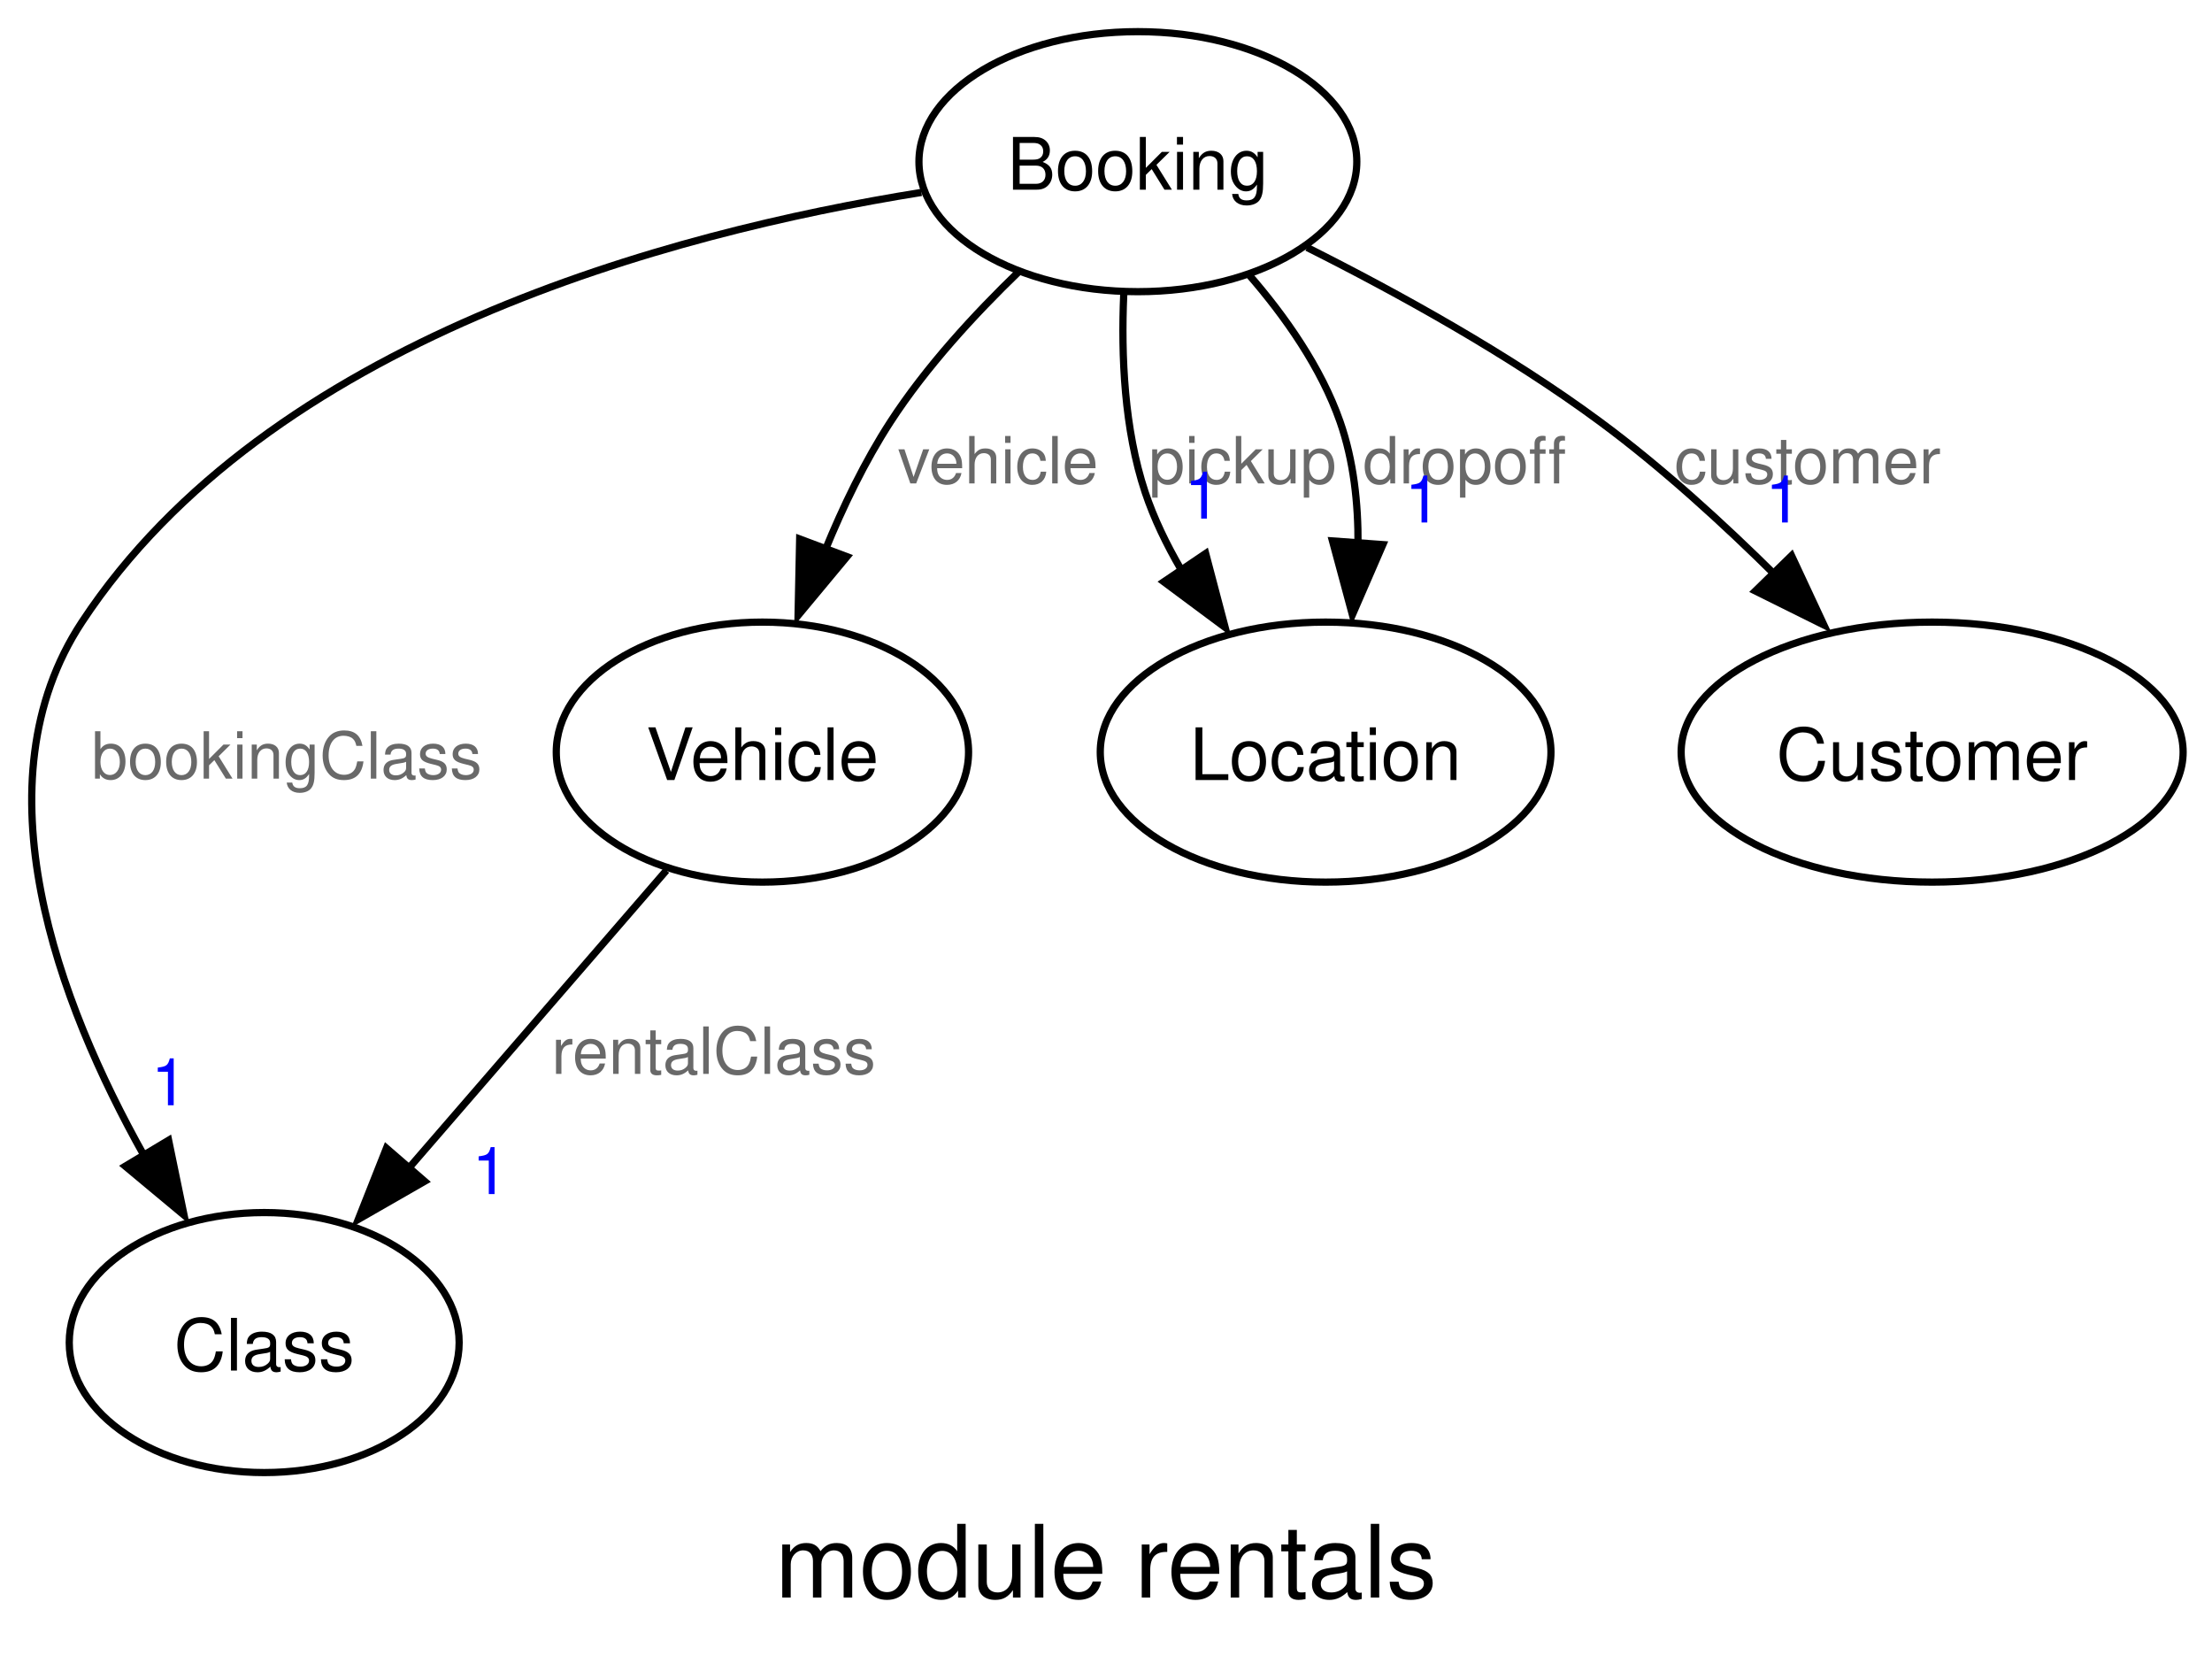
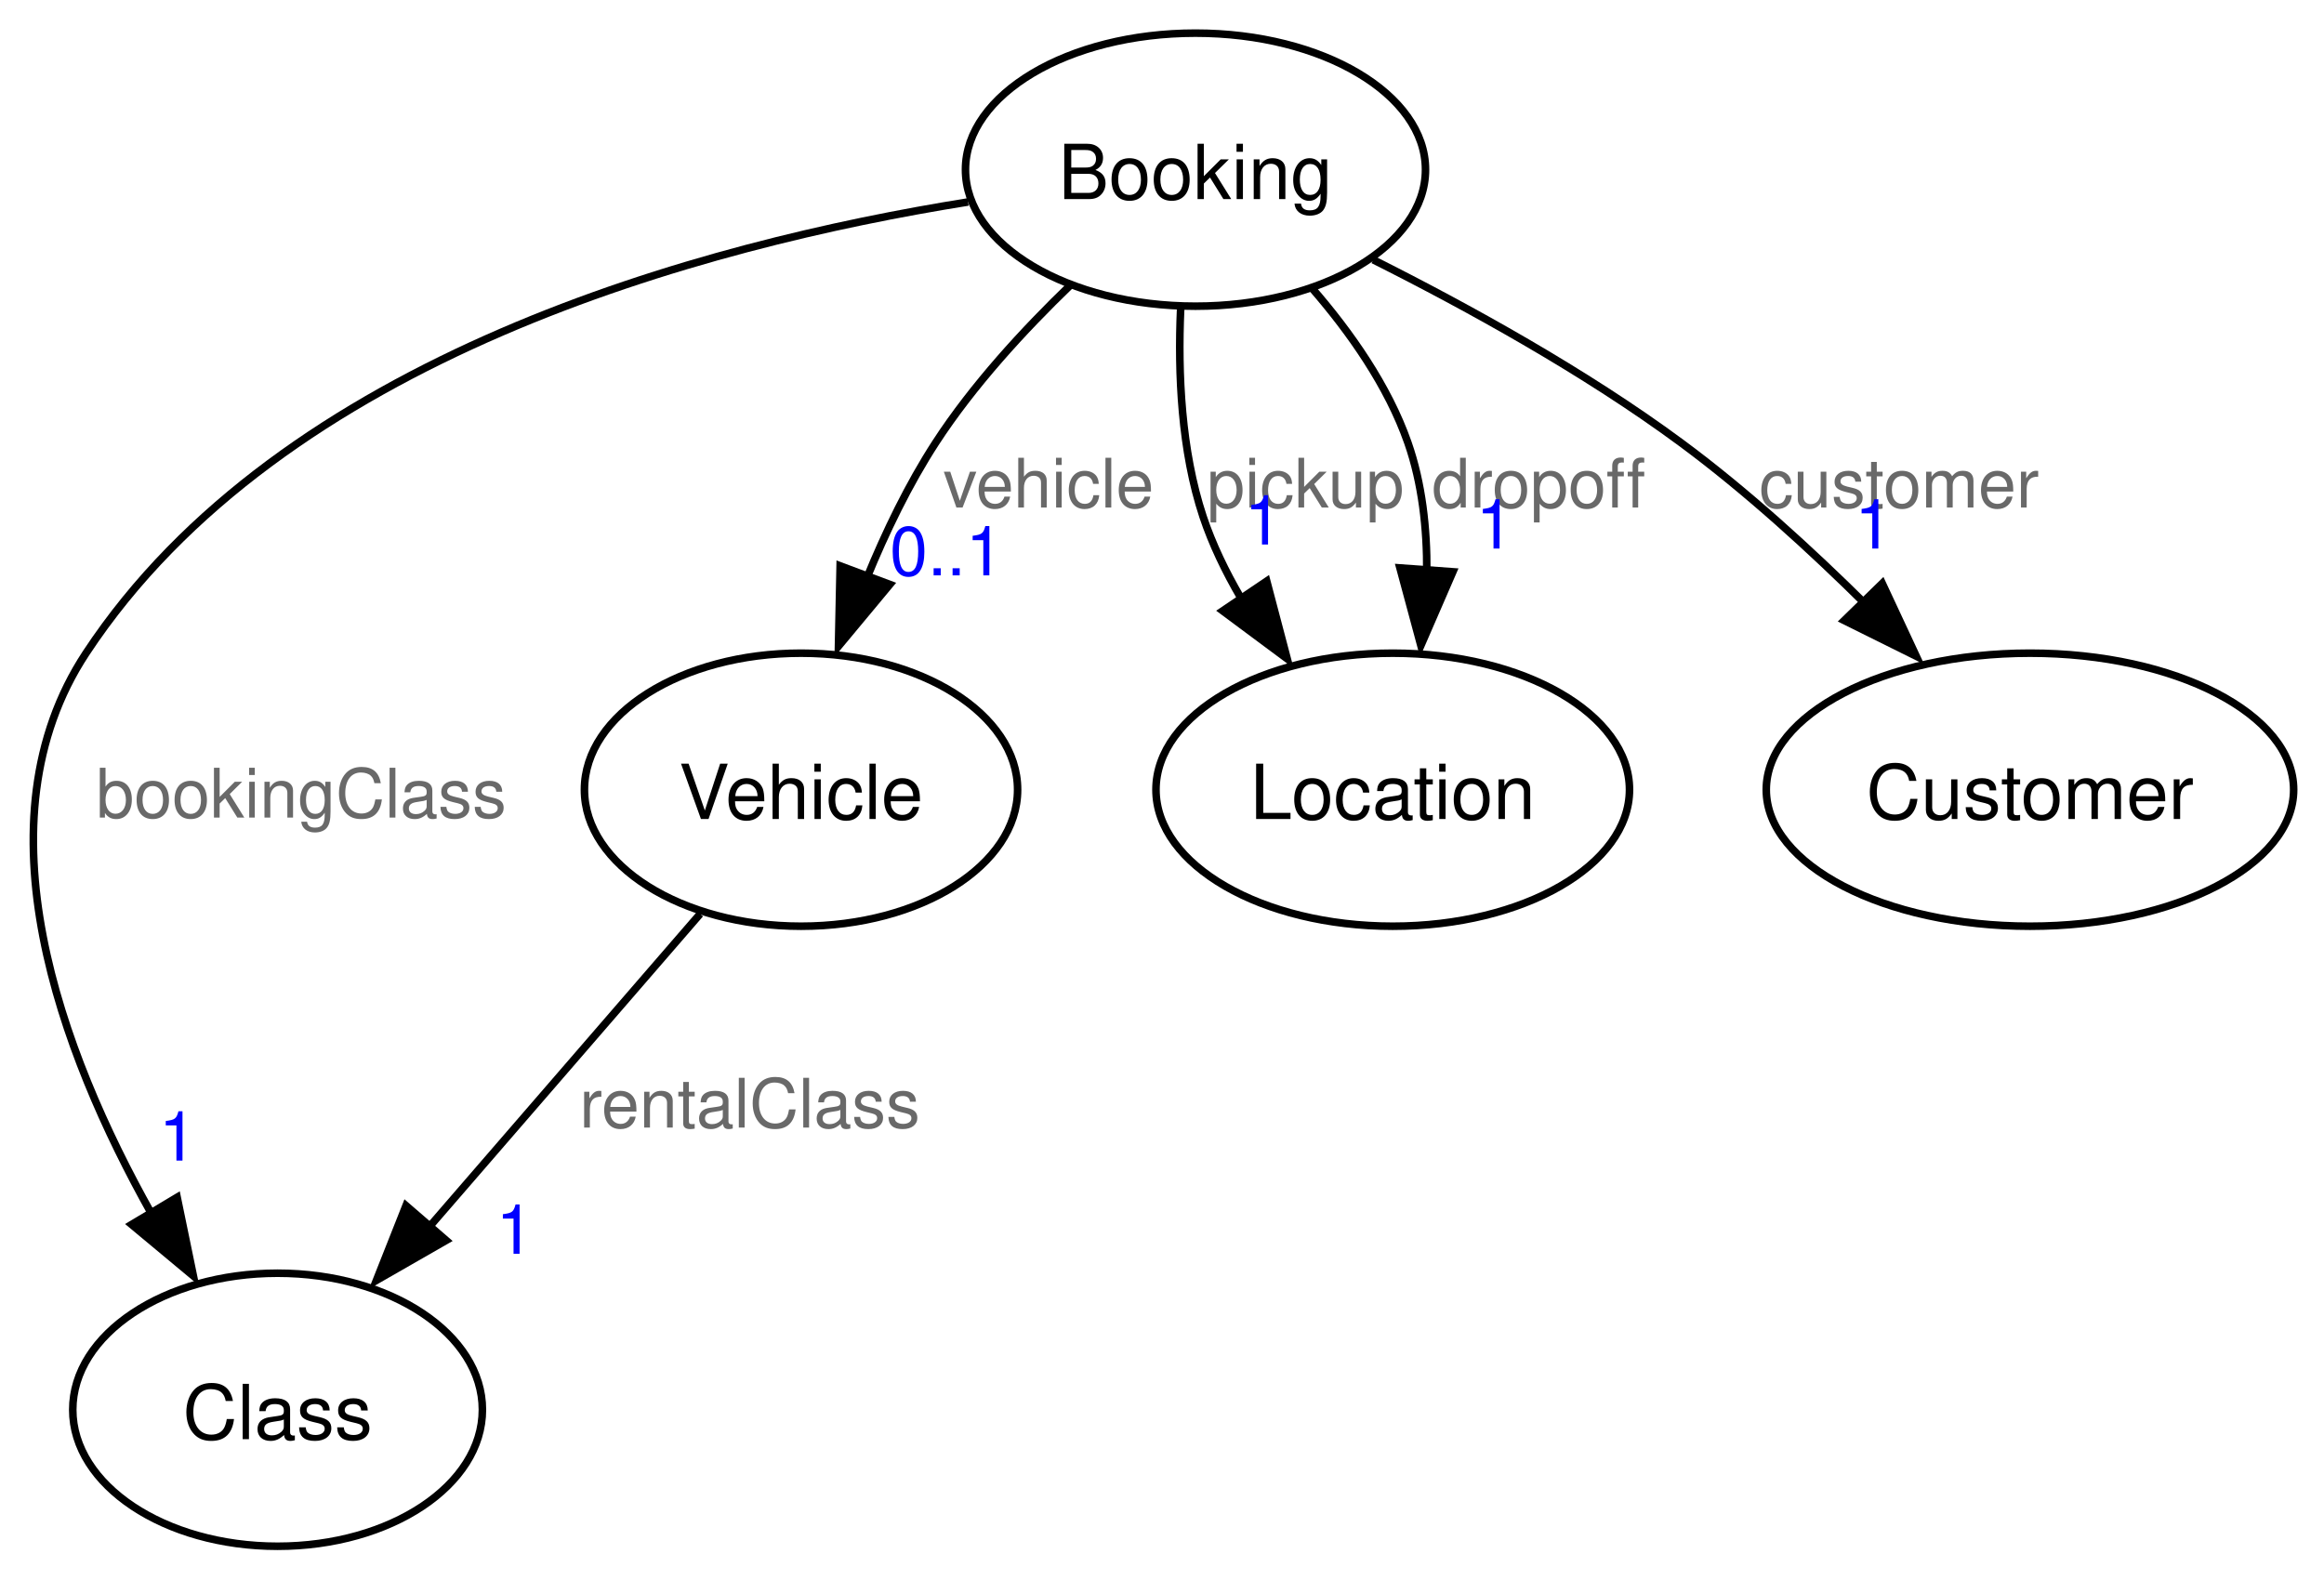
- <svg xmlns="http://www.w3.org/2000/svg" width="306pt" height="231pt" viewBox="0.00 0.00 306.35 230.50">
-   <g id="graph0" class="graph" transform="scale(1 1) rotate(0) translate(4 226.5)">
-     <text text-anchor="middle" x="149.18" y="-5.7" font-family="Helvetica,Arial,sans-serif" font-size="14.00">module rentals</text>
+ <svg xmlns="http://www.w3.org/2000/svg" width="306pt" height="208pt" viewBox="0.00 0.00 306.35 207.50">
+   <g id="graph0" class="graph" transform="scale(1 1) rotate(0) translate(4 203.5)">
    <g id="node1" class="node">
-       <ellipse fill="none" stroke="black" cx="32.59" cy="-41" rx="27" ry="18" />
-       <text text-anchor="middle" x="32.59" y="-37.12" font-family="Helvetica,Arial,sans-serif" font-size="10.00">Class</text>
+       <ellipse fill="none" stroke="black" cx="32.59" cy="-18" rx="27" ry="18" />
+       <text text-anchor="middle" x="32.59" y="-14.12" font-family="Helvetica,Arial,sans-serif" font-size="10.00">Class</text>
    </g>
    <g id="node2" class="node">
-       <ellipse fill="none" stroke="black" cx="101.59" cy="-122.75" rx="28.55" ry="18" />
-       <text text-anchor="middle" x="101.59" y="-118.88" font-family="Helvetica,Arial,sans-serif" font-size="10.00">Vehicle</text>
+       <ellipse fill="none" stroke="black" cx="101.59" cy="-99.75" rx="28.55" ry="18" />
+       <text text-anchor="middle" x="101.59" y="-95.88" font-family="Helvetica,Arial,sans-serif" font-size="10.00">Vehicle</text>
    </g>
    <g id="edge1" class="edge">
-       <path fill="none" stroke="black" d="M88.29,-106.37C78.2,-94.71 64.17,-78.49 52.71,-65.25" />
-       <polygon fill="black" stroke="black" points="54.81,-63.33 45.62,-58.06 49.52,-67.91 54.81,-63.33" />
-       <text text-anchor="middle" x="94.84" y="-78.2" font-family="Helvetica,Arial,sans-serif" font-size="9.00" fill="dimgrey">rentalClass</text>
-       <text text-anchor="middle" x="63.87" y="-61.56" font-family="Helvetica,Arial,sans-serif" font-size="9.00" fill="blue">1</text>
+       <path fill="none" stroke="black" d="M88.29,-83.37C78.2,-71.71 64.17,-55.49 52.71,-42.25" />
+       <polygon fill="black" stroke="black" points="54.81,-40.33 45.62,-35.06 49.52,-44.91 54.81,-40.33" />
+       <text text-anchor="middle" x="94.84" y="-55.2" font-family="Helvetica,Arial,sans-serif" font-size="9.00" fill="dimgrey">rentalClass</text>
+       <text text-anchor="middle" x="63.87" y="-38.56" font-family="Helvetica,Arial,sans-serif" font-size="9.00" fill="blue">1</text>
    </g>
    <g id="node3" class="node">
-       <ellipse fill="none" stroke="black" cx="179.59" cy="-122.75" rx="31.21" ry="18" />
-       <text text-anchor="middle" x="179.59" y="-118.88" font-family="Helvetica,Arial,sans-serif" font-size="10.00">Location</text>
+       <ellipse fill="none" stroke="black" cx="179.59" cy="-99.75" rx="31.21" ry="18" />
+       <text text-anchor="middle" x="179.59" y="-95.88" font-family="Helvetica,Arial,sans-serif" font-size="10.00">Location</text>
    </g>
    <g id="node4" class="node">
-       <ellipse fill="none" stroke="black" cx="263.59" cy="-122.75" rx="34.76" ry="18" />
-       <text text-anchor="middle" x="263.59" y="-118.88" font-family="Helvetica,Arial,sans-serif" font-size="10.00">Customer</text>
+       <ellipse fill="none" stroke="black" cx="263.59" cy="-99.75" rx="34.76" ry="18" />
+       <text text-anchor="middle" x="263.59" y="-95.88" font-family="Helvetica,Arial,sans-serif" font-size="10.00">Customer</text>
    </g>
    <g id="node5" class="node">
-       <ellipse fill="none" stroke="black" cx="153.59" cy="-204.5" rx="30.32" ry="18" />
-       <text text-anchor="middle" x="153.59" y="-200.62" font-family="Helvetica,Arial,sans-serif" font-size="10.00">Booking</text>
+       <ellipse fill="none" stroke="black" cx="153.59" cy="-181.5" rx="30.32" ry="18" />
+       <text text-anchor="middle" x="153.59" y="-177.62" font-family="Helvetica,Arial,sans-serif" font-size="10.00">Booking</text>
    </g>
    <g id="edge2" class="edge">
-       <path fill="none" stroke="black" d="M123.61,-200.24C88.87,-194.68 33.11,-179.85 7.34,-140.75 -7.37,-118.43 4.08,-88.06 15.93,-66.92" />
-       <polygon fill="black" stroke="black" points="19.35,-69.01 21.49,-58.64 13.35,-65.42 19.35,-69.01" />
-       <text text-anchor="middle" x="35.72" y="-119.08" font-family="Helvetica,Arial,sans-serif" font-size="9.00" fill="dimgrey">bookingClass</text>
-       <text text-anchor="middle" x="19.43" y="-73.85" font-family="Helvetica,Arial,sans-serif" font-size="9.00" fill="blue">1</text>
+       <path fill="none" stroke="black" d="M123.61,-177.24C88.87,-171.68 33.11,-156.85 7.34,-117.75 -7.37,-95.43 4.08,-65.06 15.93,-43.92" />
+       <polygon fill="black" stroke="black" points="19.35,-46.01 21.49,-35.64 13.35,-42.42 19.35,-46.01" />
+       <text text-anchor="middle" x="35.72" y="-96.08" font-family="Helvetica,Arial,sans-serif" font-size="9.00" fill="dimgrey">bookingClass</text>
+       <text text-anchor="middle" x="19.43" y="-50.85" font-family="Helvetica,Arial,sans-serif" font-size="9.00" fill="blue">1</text>
    </g>
    <g id="edge3" class="edge">
-       <path fill="none" stroke="black" d="M137.15,-189.32C130.97,-183.36 124.25,-176.06 119.34,-168.5 115.78,-163.02 112.74,-156.72 110.24,-150.6" />
-       <polygon fill="black" stroke="black" points="113.3,-149.81 106.53,-141.67 106.75,-152.26 113.3,-149.81" />
-       <text text-anchor="middle" x="134.22" y="-159.95" font-family="Helvetica,Arial,sans-serif" font-size="9.00" fill="dimgrey">vehicle</text>
+       <path fill="none" stroke="black" d="M137.15,-166.32C130.97,-160.36 124.25,-153.06 119.34,-145.5 115.78,-140.02 112.74,-133.72 110.24,-127.6" />
+       <polygon fill="black" stroke="black" points="113.3,-126.81 106.53,-118.67 106.75,-129.26 113.3,-126.81" />
+       <text text-anchor="middle" x="134.22" y="-136.95" font-family="Helvetica,Arial,sans-serif" font-size="9.00" fill="dimgrey">vehicle</text>
+       <text text-anchor="middle" x="120.79" y="-128.01" font-family="Helvetica,Arial,sans-serif" font-size="9.00" fill="blue">0..1</text>
    </g>
    <g id="edge4" class="edge">
-       <path fill="none" stroke="black" d="M151.63,-186.09C151.26,-177.64 151.7,-167.45 154.59,-158.75 155.81,-155.1 157.55,-151.5 159.55,-148.07" />
-       <polygon fill="black" stroke="black" points="162.98,-150.25 165.68,-140.01 157.18,-146.33 162.98,-150.25" />
-       <text text-anchor="middle" x="168.09" y="-159.95" font-family="Helvetica,Arial,sans-serif" font-size="9.00" fill="dimgrey">pickup</text>
-       <text text-anchor="middle" x="162.53" y="-155.08" font-family="Helvetica,Arial,sans-serif" font-size="9.00" fill="blue">1</text>
+       <path fill="none" stroke="black" d="M151.63,-163.09C151.26,-154.64 151.7,-144.45 154.59,-135.75 155.81,-132.1 157.55,-128.5 159.55,-125.07" />
+       <polygon fill="black" stroke="black" points="162.98,-127.25 165.68,-117.01 157.18,-123.33 162.98,-127.25" />
+       <text text-anchor="middle" x="168.09" y="-136.95" font-family="Helvetica,Arial,sans-serif" font-size="9.00" fill="dimgrey">pickup</text>
+       <text text-anchor="middle" x="162.53" y="-132.08" font-family="Helvetica,Arial,sans-serif" font-size="9.00" fill="blue">1</text>
    </g>
    <g id="edge5" class="edge">
-       <path fill="none" stroke="black" d="M168.95,-188.87C173.99,-183.07 178.97,-175.99 181.59,-168.5 183.47,-163.13 184.12,-157.18 184.08,-151.42" />
-       <polygon fill="black" stroke="black" points="187.52,-151.48 183.3,-141.76 180.54,-151.99 187.52,-151.48" />
-       <text text-anchor="middle" x="198.84" y="-159.95" font-family="Helvetica,Arial,sans-serif" font-size="9.00" fill="dimgrey">dropoff</text>
-       <text text-anchor="middle" x="193.05" y="-154.55" font-family="Helvetica,Arial,sans-serif" font-size="9.00" fill="blue">1</text>
+       <path fill="none" stroke="black" d="M168.95,-165.87C173.99,-160.07 178.97,-152.99 181.59,-145.5 183.47,-140.13 184.12,-134.18 184.08,-128.42" />
+       <polygon fill="black" stroke="black" points="187.52,-128.48 183.3,-118.76 180.54,-128.99 187.52,-128.48" />
+       <text text-anchor="middle" x="198.84" y="-136.95" font-family="Helvetica,Arial,sans-serif" font-size="9.00" fill="dimgrey">dropoff</text>
+       <text text-anchor="middle" x="193.05" y="-131.55" font-family="Helvetica,Arial,sans-serif" font-size="9.00" fill="blue">1</text>
    </g>
    <g id="edge6" class="edge">
-       <path fill="none" stroke="black" d="M177.02,-192.62C189.55,-186.33 204.96,-177.83 217.59,-168.5 226.15,-162.18 234.72,-154.35 242.11,-147.02" />
-       <polygon fill="black" stroke="black" points="244.12,-149.95 248.6,-140.35 239.11,-145.06 244.12,-149.95" />
-       <text text-anchor="middle" x="246.34" y="-159.95" font-family="Helvetica,Arial,sans-serif" font-size="9.00" fill="dimgrey">customer</text>
-       <text text-anchor="middle" x="242.98" y="-154.55" font-family="Helvetica,Arial,sans-serif" font-size="9.00" fill="blue">1</text>
+       <path fill="none" stroke="black" d="M177.02,-169.62C189.55,-163.33 204.96,-154.83 217.59,-145.5 226.15,-139.18 234.72,-131.35 242.11,-124.02" />
+       <polygon fill="black" stroke="black" points="244.12,-126.95 248.6,-117.35 239.11,-122.06 244.12,-126.95" />
+       <text text-anchor="middle" x="246.34" y="-136.95" font-family="Helvetica,Arial,sans-serif" font-size="9.00" fill="dimgrey">customer</text>
+       <text text-anchor="middle" x="242.98" y="-131.55" font-family="Helvetica,Arial,sans-serif" font-size="9.00" fill="blue">1</text>
    </g>
  </g>
</svg>
